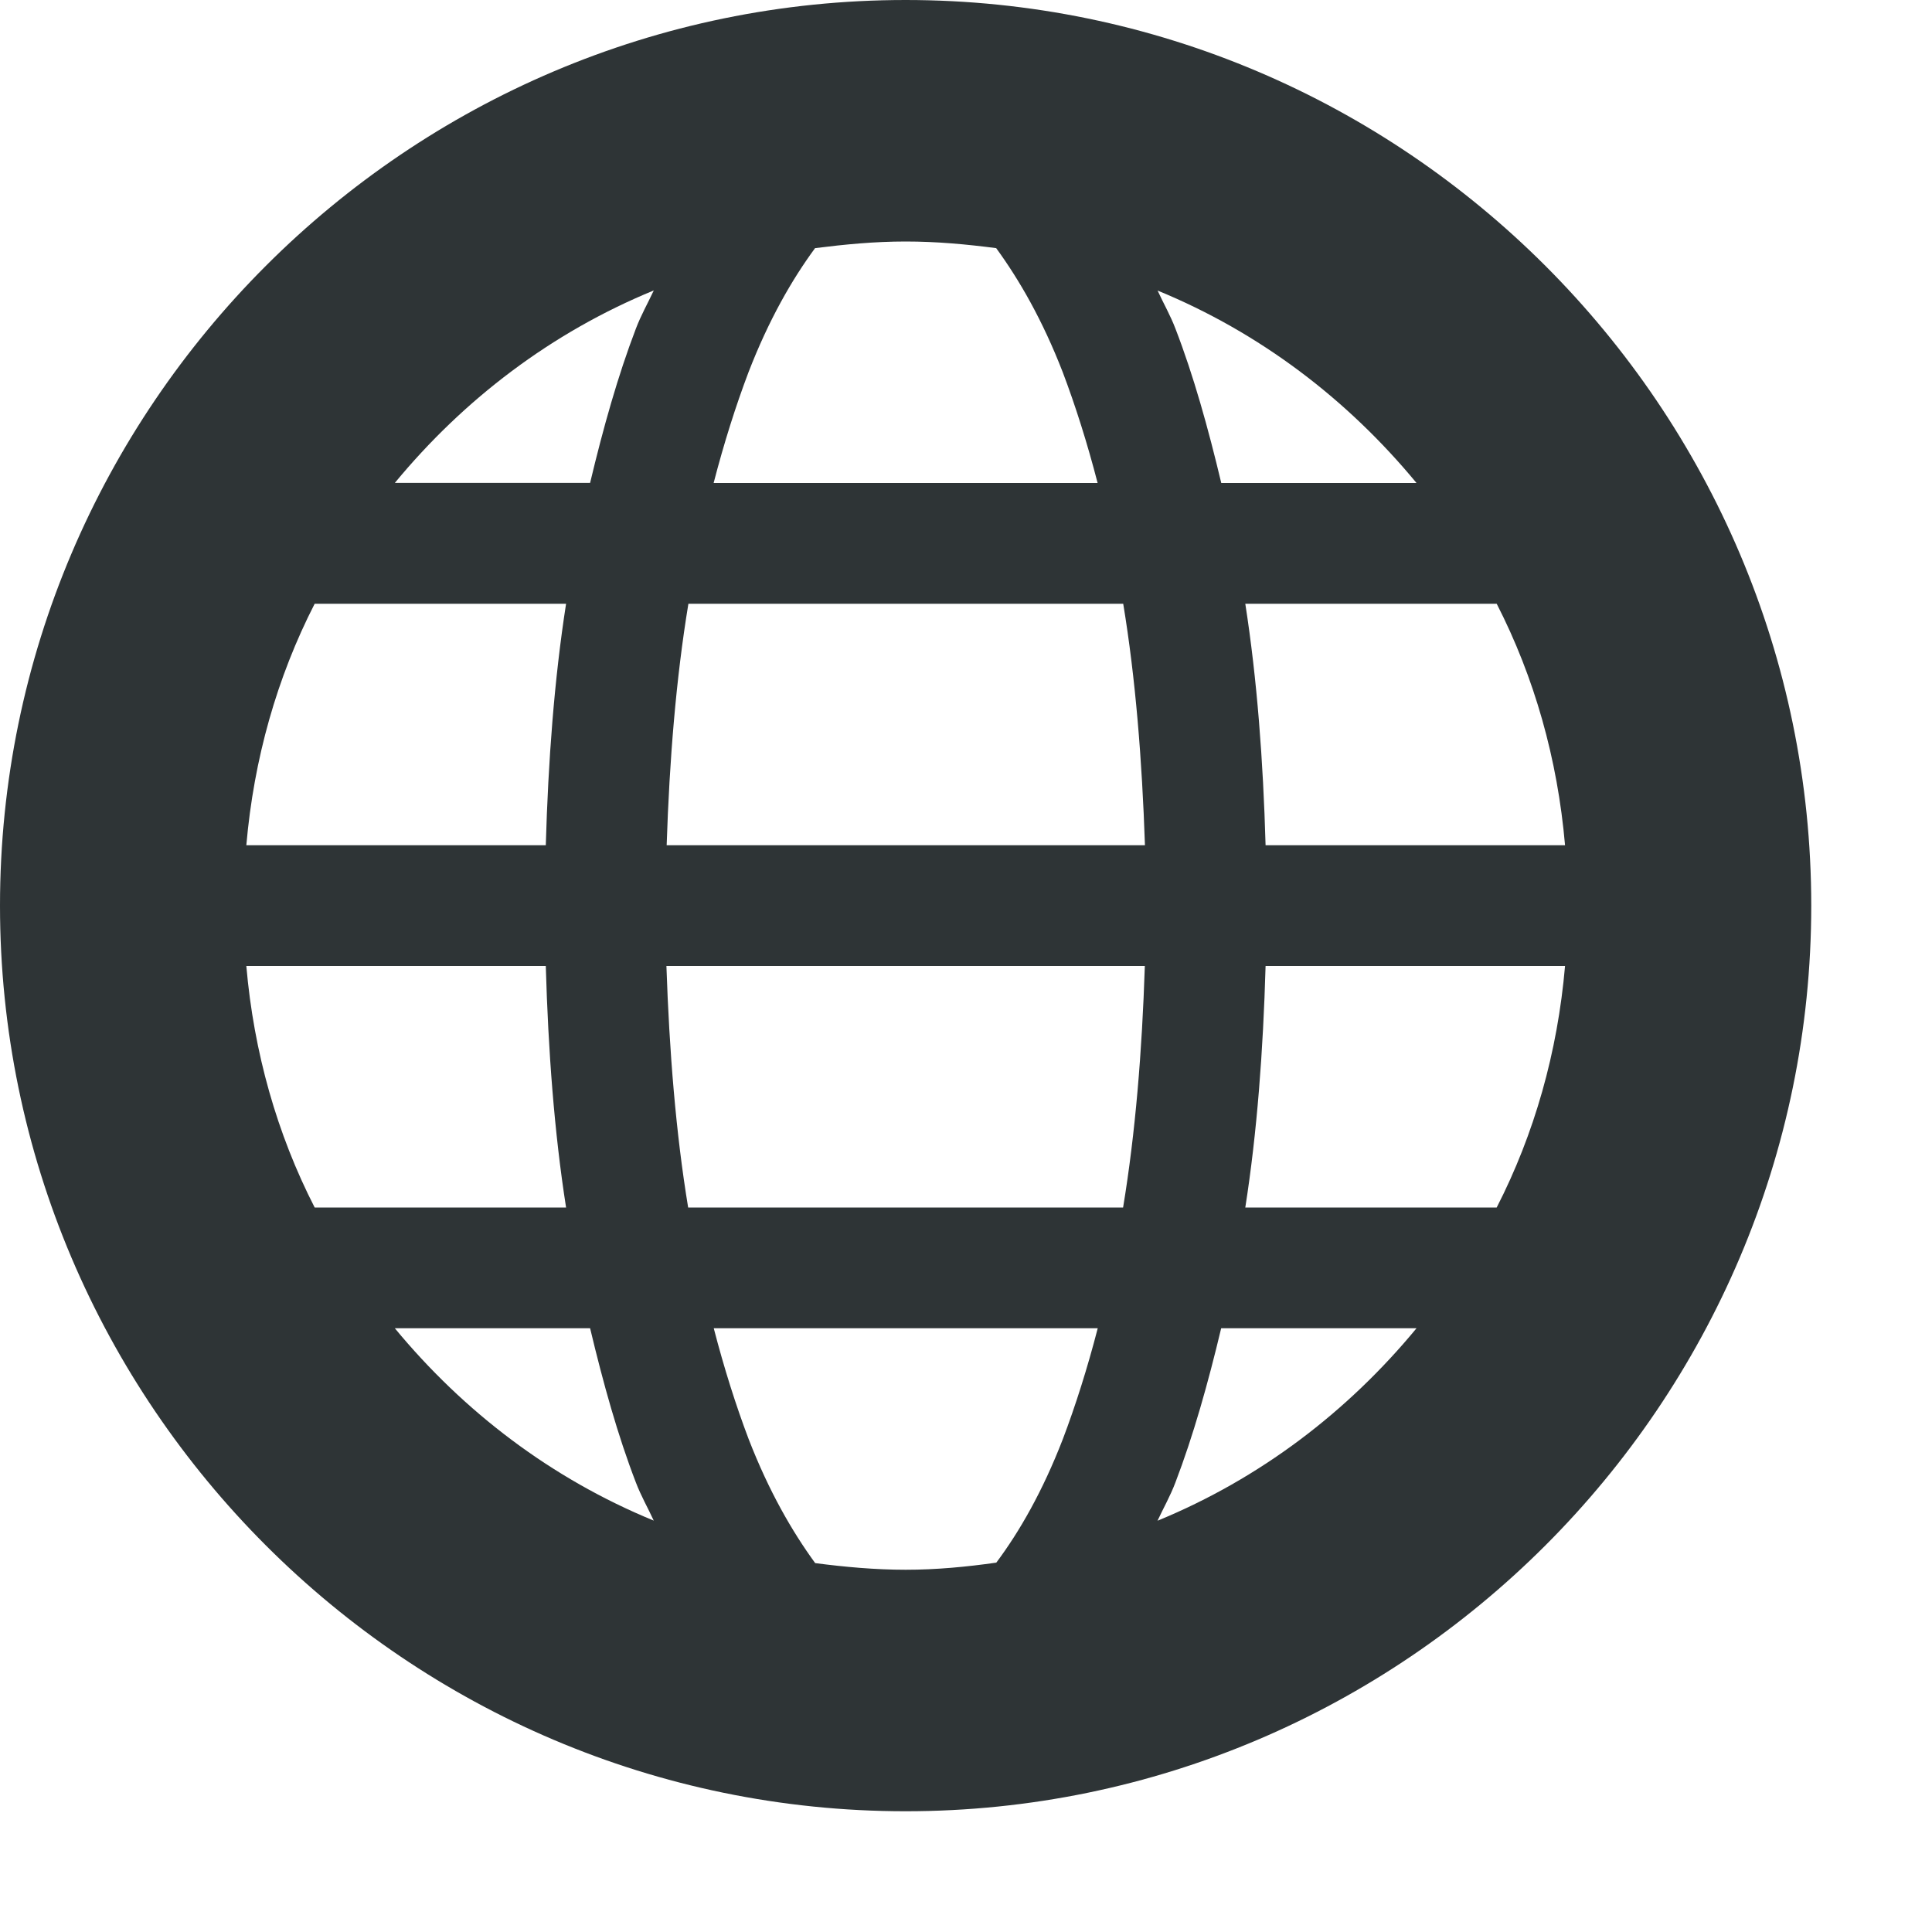
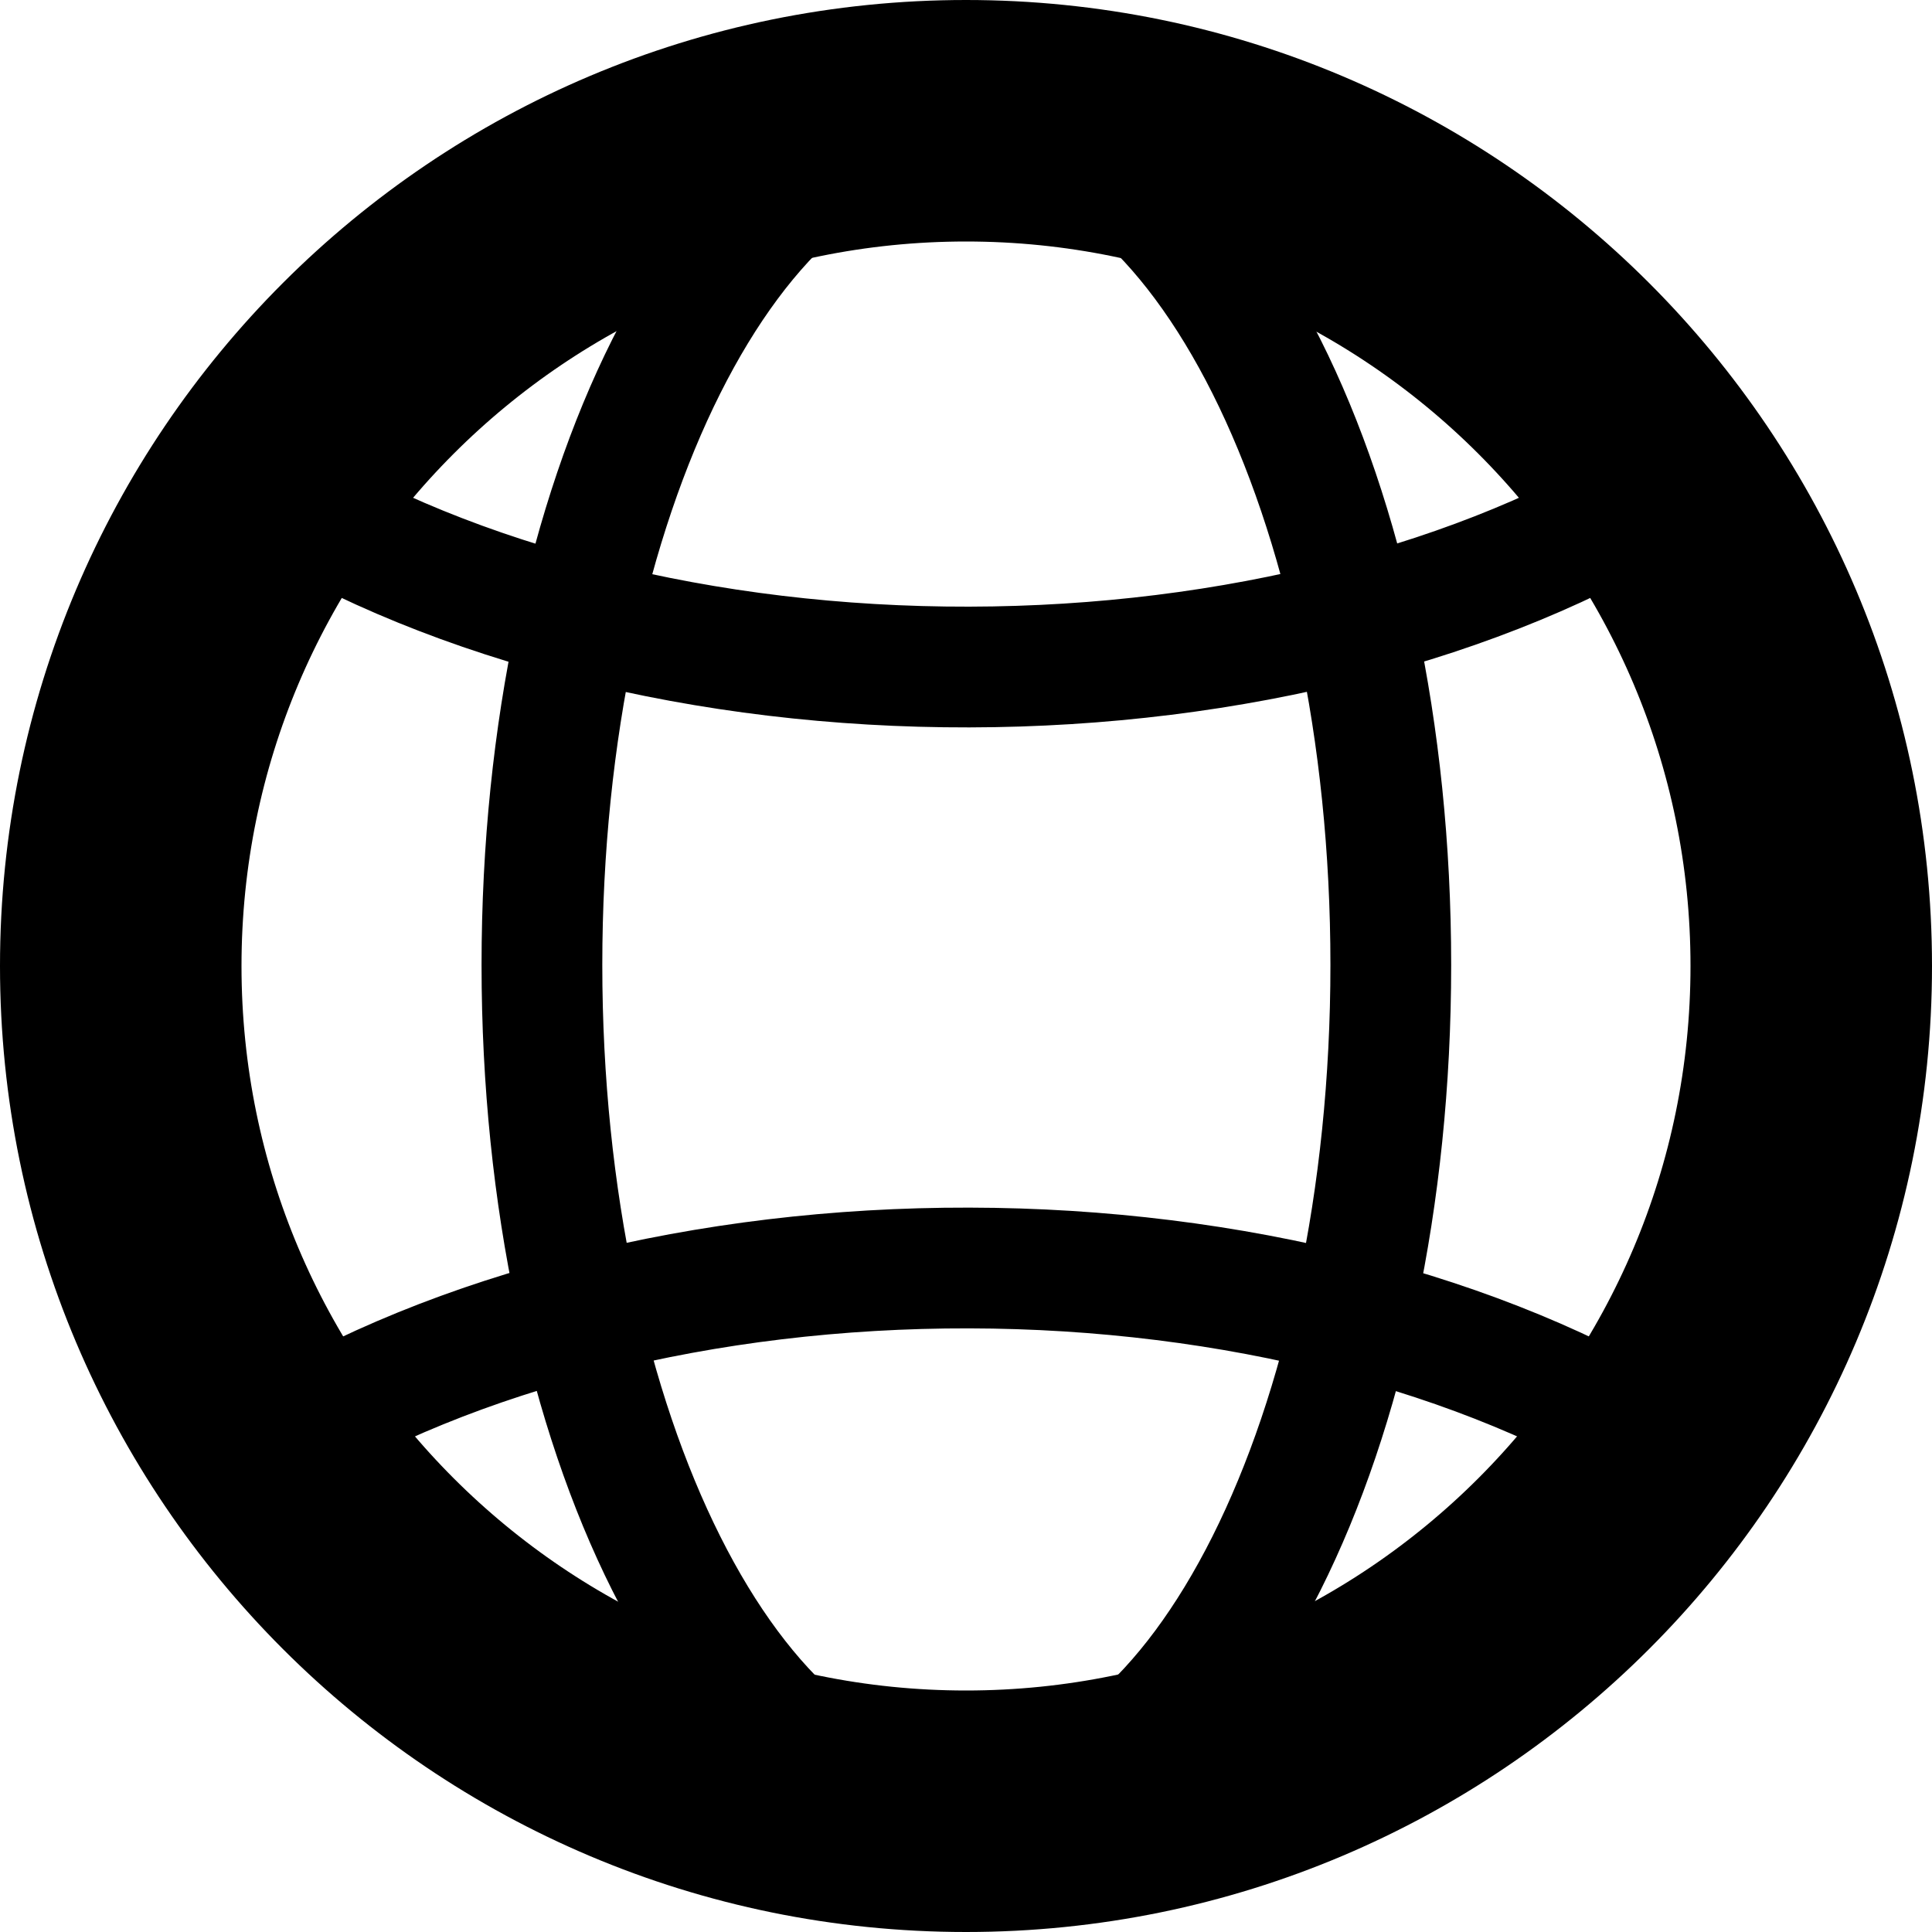
- <svg xmlns="http://www.w3.org/2000/svg" height="16px" viewBox="0 0 16 16" width="16px">
-   <filter id="a" height="100%" width="100%" x="0%" y="0%">
-     <feColorMatrix in="SourceGraphic" type="matrix" values="0 0 0 0 1 0 0 0 0 1 0 0 0 0 1 0 0 0 1 0" />
-   </filter>
-   <mask id="b">
-     <g filter="url(#a)">
-       <path d="m 0 0 h 16 v 16 h -16 z" fill-opacity="0.3" />
-     </g>
-   </mask>
-   <clipPath id="c">
-     <path d="m 0 0 h 1600 v 1200 h -1600 z" />
-   </clipPath>
-   <mask id="d">
-     <g filter="url(#a)">
-       <path d="m 0 0 h 16 v 16 h -16 z" fill-opacity="0.05" />
-     </g>
-   </mask>
-   <clipPath id="e">
-     <path d="m 0 0 h 1600 v 1200 h -1600 z" />
-   </clipPath>
-   <mask id="f">
-     <g filter="url(#a)">
-       <path d="m 0 0 h 16 v 16 h -16 z" fill-opacity="0.05" />
-     </g>
-   </mask>
-   <clipPath id="g">
-     <path d="m 0 0 h 1600 v 1200 h -1600 z" />
-   </clipPath>
-   <mask id="h">
-     <g filter="url(#a)">
-       <path d="m 0 0 h 16 v 16 h -16 z" fill-opacity="0.05" />
-     </g>
-   </mask>
-   <clipPath id="i">
-     <path d="m 0 0 h 1600 v 1200 h -1600 z" />
-   </clipPath>
-   <mask id="j">
-     <g filter="url(#a)">
-       <path d="m 0 0 h 16 v 16 h -16 z" fill-opacity="0.05" />
-     </g>
-   </mask>
-   <clipPath id="k">
-     <path d="m 0 0 h 1600 v 1200 h -1600 z" />
-   </clipPath>
-   <mask id="l">
-     <g filter="url(#a)">
-       <path d="m 0 0 h 16 v 16 h -16 z" fill-opacity="0.05" />
-     </g>
-   </mask>
-   <clipPath id="m">
-     <path d="m 0 0 h 1600 v 1200 h -1600 z" />
-   </clipPath>
-   <mask id="n">
-     <g filter="url(#a)">
-       <path d="m 0 0 h 16 v 16 h -16 z" fill-opacity="0.05" />
-     </g>
-   </mask>
-   <clipPath id="o">
-     <path d="m 0 0 h 1600 v 1200 h -1600 z" />
-   </clipPath>
-   <mask id="p">
-     <g filter="url(#a)">
-       <path d="m 0 0 h 16 v 16 h -16 z" fill-opacity="0.3" />
-     </g>
-   </mask>
-   <clipPath id="q">
-     <path d="m 0 0 h 1600 v 1200 h -1600 z" />
-   </clipPath>
-   <mask id="r">
-     <g filter="url(#a)">
-       <path d="m 0 0 h 16 v 16 h -16 z" fill-opacity="0.5" />
-     </g>
-   </mask>
-   <clipPath id="s">
-     <path d="m 0 0 h 1600 v 1200 h -1600 z" />
-   </clipPath>
-   <g clip-path="url(#c)" mask="url(#b)" transform="matrix(1 0 0 1 -680 -40)">
-     <path d="m 562.461 212.059 h 10.449 c -1.184 0.492 -1.297 2.461 0 3 h -10.449 z m 0 0" fill="#2e3436" />
-   </g>
-   <path d="m 7.5 0 c -4.129 0 -7.5 3.371 -7.5 7.5 s 3.371 7.5 7.5 7.5 s 7.5 -3.371 7.5 -7.5 s -3.371 -7.5 -7.5 -7.5 z m 0 2 c 0.258 0 0.504 0.023 0.75 0.055 c 0.191 0.262 0.383 0.594 0.551 1.027 c 0.105 0.277 0.203 0.586 0.289 0.918 h -3.18 c 0.086 -0.332 0.184 -0.641 0.289 -0.918 c 0.168 -0.434 0.359 -0.766 0.551 -1.027 c 0.246 -0.031 0.492 -0.055 0.75 -0.055 z m -2.086 0.406 c -0.051 0.109 -0.105 0.203 -0.148 0.316 c -0.148 0.387 -0.27 0.82 -0.379 1.277 h -1.617 c 0.57 -0.691 1.297 -1.246 2.145 -1.594 z m 4.172 0 c 0.848 0.348 1.574 0.902 2.145 1.594 h -1.617 c -0.109 -0.457 -0.23 -0.891 -0.379 -1.277 c -0.043 -0.113 -0.098 -0.207 -0.148 -0.316 z m -6.98 2.594 h 2.082 c -0.098 0.629 -0.148 1.301 -0.168 2 h -2.48 c 0.062 -0.715 0.254 -1.391 0.566 -2 z m 3.094 0 h 3.602 c 0.102 0.617 0.156 1.293 0.18 2 h -3.961 c 0.023 -0.707 0.078 -1.383 0.18 -2 z m 4.613 0 h 2.082 c 0.312 0.609 0.504 1.285 0.566 2 h -2.48 c -0.02 -0.699 -0.07 -1.371 -0.168 -2 z m -8.273 3 h 2.48 c 0.02 0.699 0.07 1.375 0.168 2 h -2.082 c -0.312 -0.609 -0.504 -1.285 -0.566 -2 z m 3.48 0 h 3.961 c -0.023 0.707 -0.078 1.383 -0.18 2 h -3.602 c -0.102 -0.617 -0.156 -1.293 -0.18 -2 z m 4.961 0 h 2.48 c -0.062 0.715 -0.254 1.391 -0.566 2 h -2.082 c 0.098 -0.625 0.148 -1.301 0.168 -2 z m -7.211 3 h 1.617 c 0.109 0.457 0.23 0.891 0.379 1.277 c 0.043 0.113 0.098 0.207 0.148 0.316 c -0.848 -0.348 -1.574 -0.902 -2.145 -1.594 z m 2.641 0 h 3.18 c -0.086 0.332 -0.184 0.641 -0.289 0.918 c -0.168 0.434 -0.359 0.766 -0.551 1.023 c -0.246 0.035 -0.496 0.059 -0.75 0.059 s -0.504 -0.023 -0.75 -0.055 c -0.191 -0.262 -0.383 -0.594 -0.551 -1.027 c -0.105 -0.277 -0.203 -0.586 -0.289 -0.918 z m 4.203 0 h 1.617 c -0.57 0.691 -1.297 1.246 -2.145 1.594 c 0.051 -0.109 0.105 -0.203 0.148 -0.316 c 0.148 -0.387 0.27 -0.82 0.379 -1.277 z m 0 0" fill="#2e3436" />
-   <g clip-path="url(#e)" mask="url(#d)" transform="matrix(1 0 0 1 -680 -40)">
-     <path d="m 16 748 h 1 v 1 h -1 z m 0 0" fill="#2e3436" fill-rule="evenodd" />
-   </g>
-   <g clip-path="url(#g)" mask="url(#f)" transform="matrix(1 0 0 1 -680 -40)">
-     <path d="m 17 747 h 1 v 1 h -1 z m 0 0" fill="#2e3436" fill-rule="evenodd" />
-   </g>
-   <g clip-path="url(#i)" mask="url(#h)" transform="matrix(1 0 0 1 -680 -40)">
-     <path d="m 18 750 h 1 v 1 h -1 z m 0 0" fill="#2e3436" fill-rule="evenodd" />
-   </g>
-   <g clip-path="url(#k)" mask="url(#j)" transform="matrix(1 0 0 1 -680 -40)">
-     <path d="m 16 750 h 1 v 1 h -1 z m 0 0" fill="#2e3436" fill-rule="evenodd" />
-   </g>
-   <g clip-path="url(#m)" mask="url(#l)" transform="matrix(1 0 0 1 -680 -40)">
-     <path d="m 17 751 h 1 v 1 h -1 z m 0 0" fill="#2e3436" fill-rule="evenodd" />
-   </g>
-   <g clip-path="url(#o)" mask="url(#n)" transform="matrix(1 0 0 1 -680 -40)">
-     <path d="m 19 751 h 1 v 1 h -1 z m 0 0" fill="#2e3436" fill-rule="evenodd" />
-   </g>
-   <g clip-path="url(#q)" mask="url(#p)" transform="matrix(1 0 0 1 -680 -40)">
-     <path d="m 136 776 v 7 h 7 v -7 z m 0 0" fill="#2e3436" />
-   </g>
-   <g clip-path="url(#s)" mask="url(#r)" transform="matrix(1 0 0 1 -680 -40)">
-     <path d="m 219 758 h 3 v 12 h -3 z m 0 0" fill="#2e3436" />
-   </g>
+ <svg xmlns="http://www.w3.org/2000/svg" xmlns:ns1="https://www.gtk.org/grappa" ns1:rendering="symbolic" width="16" height="16" ns1:version="1" ns1:state="0" ns1:state-names="outline state1 empty">
+   <defs id="defs1" class="" ns1:states="none" ns1:animation-repeat="0" ns1:animation-segment="0">
+     </defs>
+   <circle id="outline" fill="none" stroke="url(&quot;#gpa:foreground&quot;) rgb(0,0,0)" stroke-opacity="1" stroke-width="2" stroke-linecap="round" stroke-linejoin="round" stroke-miterlimit="4" stroke-dashoffset="22.559" cx="8" cy="8" r="7" class="transparent-fill foreground-stroke" ns1:stroke="foreground" ns1:fill="none" ns1:states="outline state1" ns1:stroke-minwidth="25%" ns1:stroke-maxwidth="150%">
+     </circle>
+   <path id="detail1" fill="none" stroke="url(&quot;#gpa:foreground&quot;) rgb(0,0,0)" stroke-opacity="1" stroke-width="1" stroke-linecap="round" stroke-linejoin="round" stroke-miterlimit="4" stroke-dasharray="none" stroke-dashoffset="22.559" d="M 11.518 7.991 C 11.518 11.862, 9.944 15, 8.003 15 C 6.062 15, 4.488 11.862, 4.488 7.991 C 4.488 4.12, 6.062 0.982, 8.003 0.982 C 9.944 0.982, 11.518 4.12, 11.518 7.991 Z M 13.79 4.048 C 12.287 4.987, 10.205 5.52, 8.027 5.524 C 5.848 5.529, 3.761 5.004, 2.247 4.071 M 13.79 11.977 C 12.287 11.038, 10.205 10.505, 8.027 10.501 C 5.848 10.496, 3.761 11.021, 2.247 11.954" class="transparent-fill foreground-stroke" ns1:stroke="foreground" ns1:fill="none" ns1:states="outline state1" ns1:stroke-minwidth="25%" ns1:stroke-maxwidth="200%">
+     </path>
+   <path visibility="hidden" id="detail2" fill="none" fill-opacity="1" fill-rule="nonzero" stroke="url(&quot;#gpa:foreground&quot;) rgb(0,0,0)" stroke-opacity="1" stroke-width="0" stroke-linecap="round" stroke-linejoin="round" stroke-miterlimit="4" stroke-dasharray="none" stroke-dashoffset="22.559" d="M 1 8 L 15 8 M 8.003 0.982 L 8 15" class="transparent-fill foreground-stroke" ns1:stroke="foreground" ns1:fill="none" ns1:states="state1">
+     </path>
</svg>
